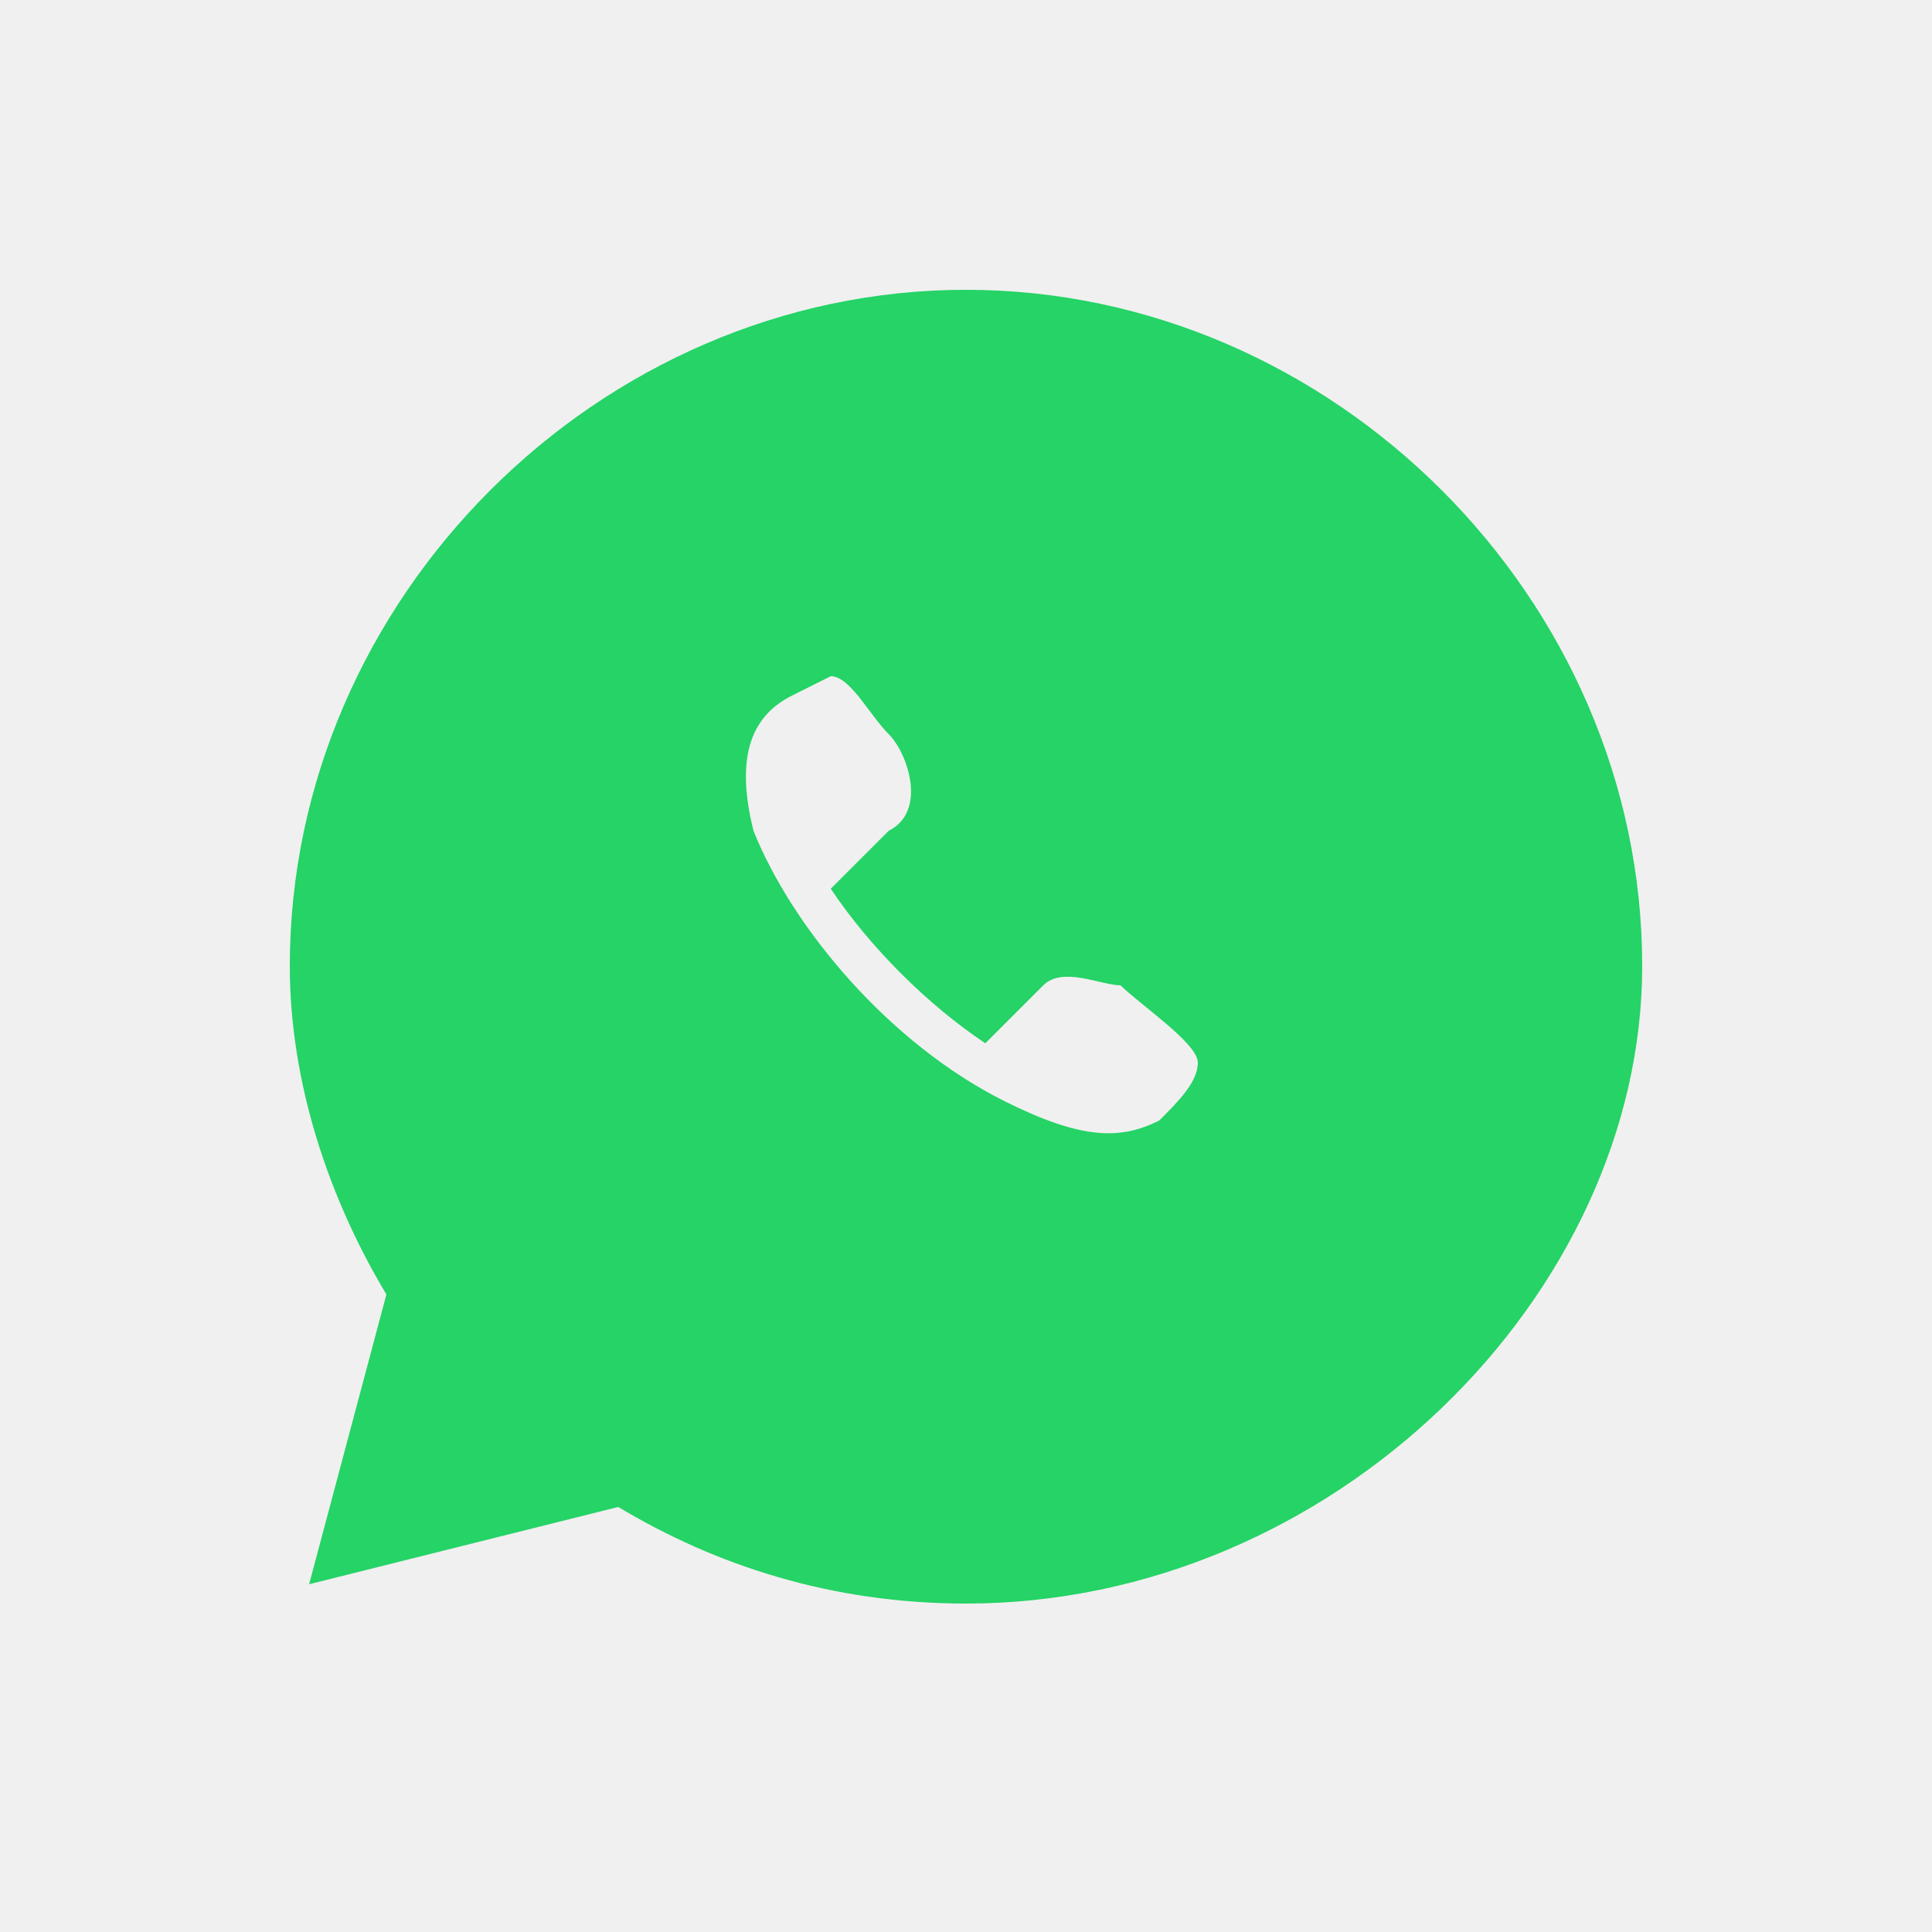
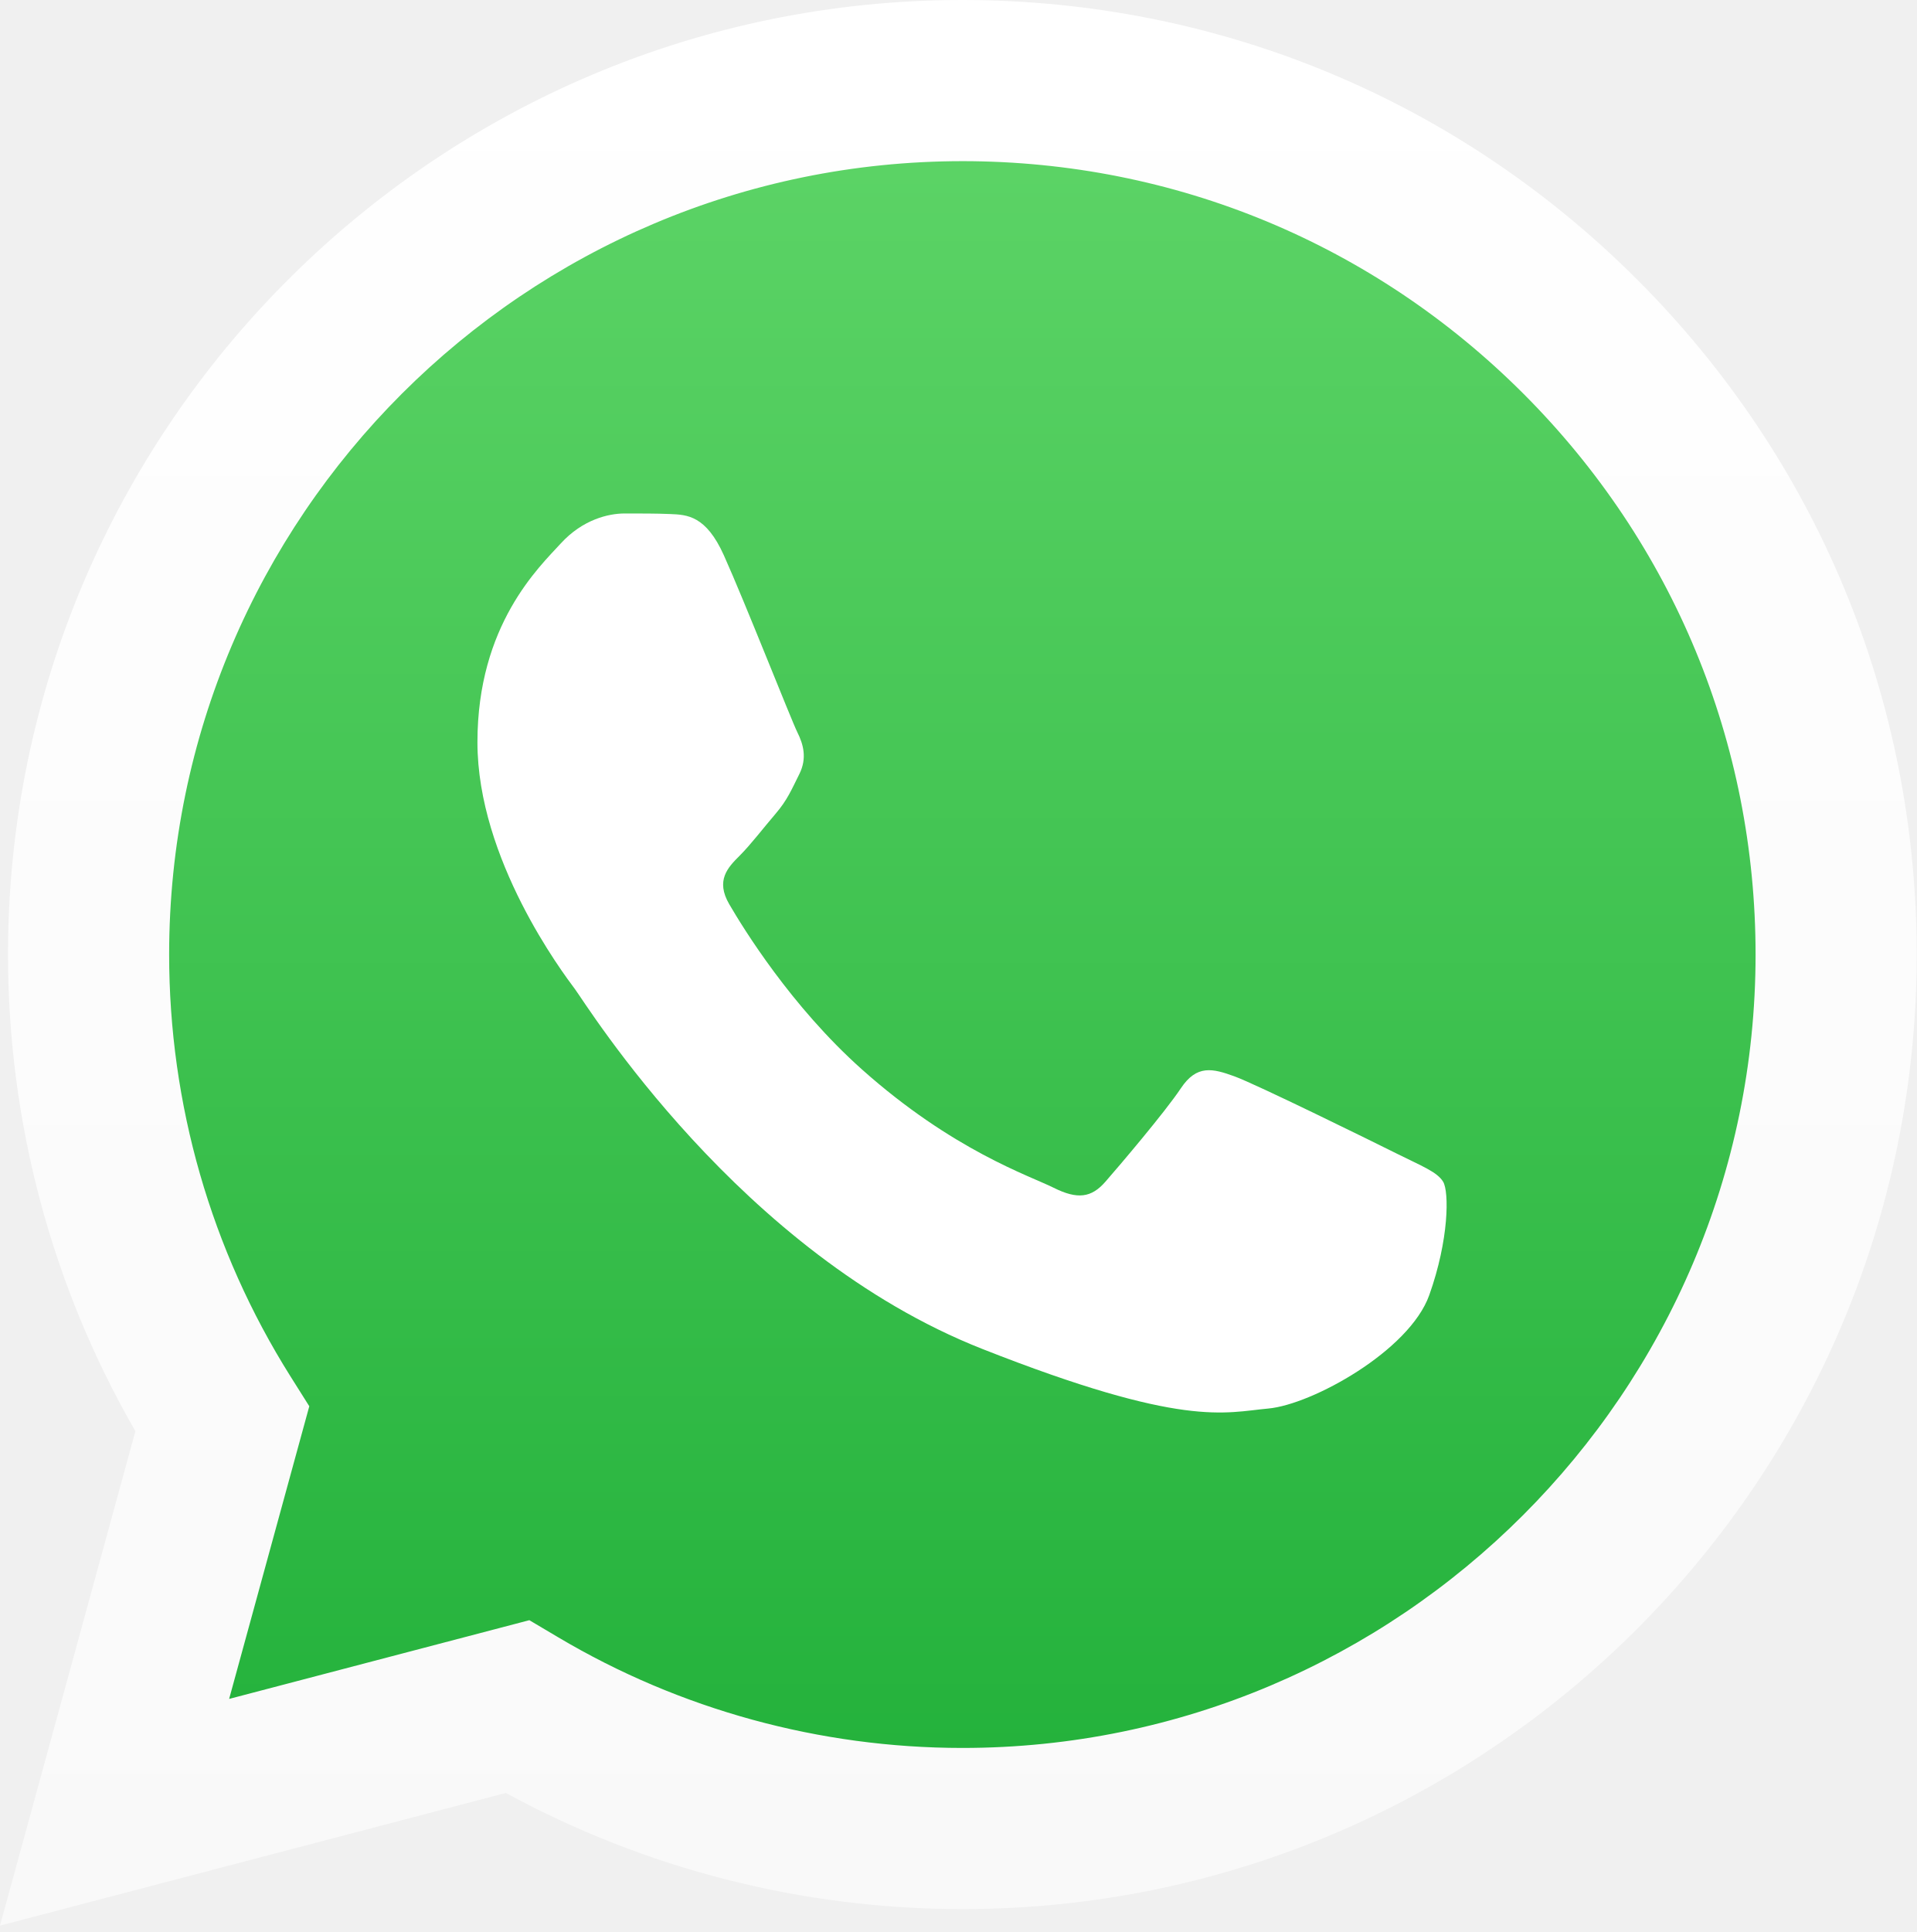
- <svg xmlns="http://www.w3.org/2000/svg" viewBox="0 0 100 100">
-   <path d="M50 15 C31 15 15 31 15 50 C15 56 17 62 20 67 L16 82 L32 78 C37 81 43 83 50 83 C69 83 85 67 85 50 C85 31 69 15 50 15 M43 35 C44 35 45 37 46 38 C47 39 48 42 46 43 C45 44 44 45 43 46 C45 49 48 52 51 54 C52 53 53 52 54 51 C55 50 57 51 58 51 C59 52 62 54 62 55 C62 56 61 57 60 58 C58 59 56 59 52 57 C46 54 41 48 39 43 C38 39 39 37 41 36 Z" fill="#25D366" />
+ <svg xmlns="http://www.w3.org/2000/svg" width="256px" height="258px" viewBox="0 0 256 258" version="1.1" preserveAspectRatio="xMidYMid">
+   <defs>
+     <linearGradient x1="50%" y1="100%" x2="50%" y2="4.85578831e-05%" id="whatsappLinearGradient-1">
+       <stop stop-color="#1FAF38" offset="0%" />
+       <stop stop-color="#60D669" offset="100%" />
+     </linearGradient>
+     <linearGradient x1="50%" y1="100%" x2="50%" y2="-0%" id="whatsappLinearGradient-2">
+       <stop stop-color="#F9F9F9" offset="0%" />
+       <stop stop-color="#FFFFFF" offset="100%" />
+     </linearGradient>
+   </defs>
+   <g>
+     <path d="M5.463,127.456 C5.457,149.133 11.121,170.299 21.891,188.955 L21.891,188.955 L4.433,252.697 L69.665,235.593 C87.636,245.388 107.871,250.559 128.465,250.564 L128.465,250.564 L128.519,250.564 C196.334,250.564 251.537,195.38 251.566,127.553 L251.566,127.553 C251.579,94.686 238.791,63.78 215.557,40.528 L215.557,40.528 C192.328,17.278 161.432,4.467 128.514,4.452 L128.514,4.452 C60.691,4.452 5.492,59.632 5.463,127.456" fill="url(#whatsappLinearGradient-1)" />
+     <path d="M1.071,127.416 C1.063,149.873 6.931,171.796 18.084,191.12 L18.084,191.12 L0,257.147 L67.571,239.43 C86.189,249.581 107.151,254.933 128.482,254.941 L128.482,254.941 L128.536,254.941 C198.784,254.941 255.97,197.773 256,127.518 L256,127.518 C256.012,93.47 242.764,61.453 218.7,37.368 L218.7,37.368 C194.633,13.286 162.633,0.014 128.536,0 L128.536,0 C58.275,0 1.099,57.159 1.071,127.416 L1.071,127.416 Z M41.31,187.792 L38.787,183.787 C28.181,166.923 22.583,147.435 22.591,127.424 L22.591,127.424 C22.614,69.029 70.138,21.521 128.576,21.521 L128.576,21.521 C156.875,21.533 183.472,32.565 203.476,52.581 L203.476,52.581 C223.479,72.599 234.486,99.209 234.479,127.511 L234.479,127.511 C234.453,185.906 186.928,233.421 128.536,233.421 L128.536,233.421 L128.494,233.421 C109.481,233.411 90.835,228.305 74.572,218.656 L74.572,218.656 L70.701,216.361 L30.604,226.874 L41.31,187.792 Z" fill="url(#whatsappLinearGradient-2)" />
+     <path d="M96.678,74.148 C94.292,68.845 91.781,68.738 89.512,68.645 C87.654,68.566 85.53,68.571 83.408,68.571 C81.284,68.571 77.833,69.37 74.916,72.555 C71.996,75.743 63.768,83.447 63.768,99.116 C63.768,114.787 75.181,129.929 76.772,132.056 C78.365,134.179 98.805,167.363 131.177,180.129 C158.081,190.738 163.556,188.628 169.395,188.096 C175.234,187.566 188.239,180.394 190.892,172.957 C193.547,165.521 193.547,159.147 192.751,157.815 C191.955,156.488 189.83,155.691 186.646,154.099 C183.46,152.506 167.802,144.801 164.883,143.738 C161.963,142.676 159.84,142.146 157.716,145.335 C155.592,148.519 149.493,155.691 147.634,157.815 C145.777,159.944 143.918,160.209 140.733,158.616 C137.547,157.018 127.29,153.659 115.121,142.81 C105.653,134.368 99.261,123.943 97.403,120.754 C95.545,117.57 97.204,115.845 98.801,114.257 C100.232,112.83 101.987,110.538 103.58,108.679 C105.169,106.819 105.699,105.492 106.761,103.368 C107.824,101.242 107.292,99.382 106.497,97.789 C105.699,96.196 99.51,80.446 96.678,74.148" fill="#FFFFFF" />
+   </g>
</svg>
